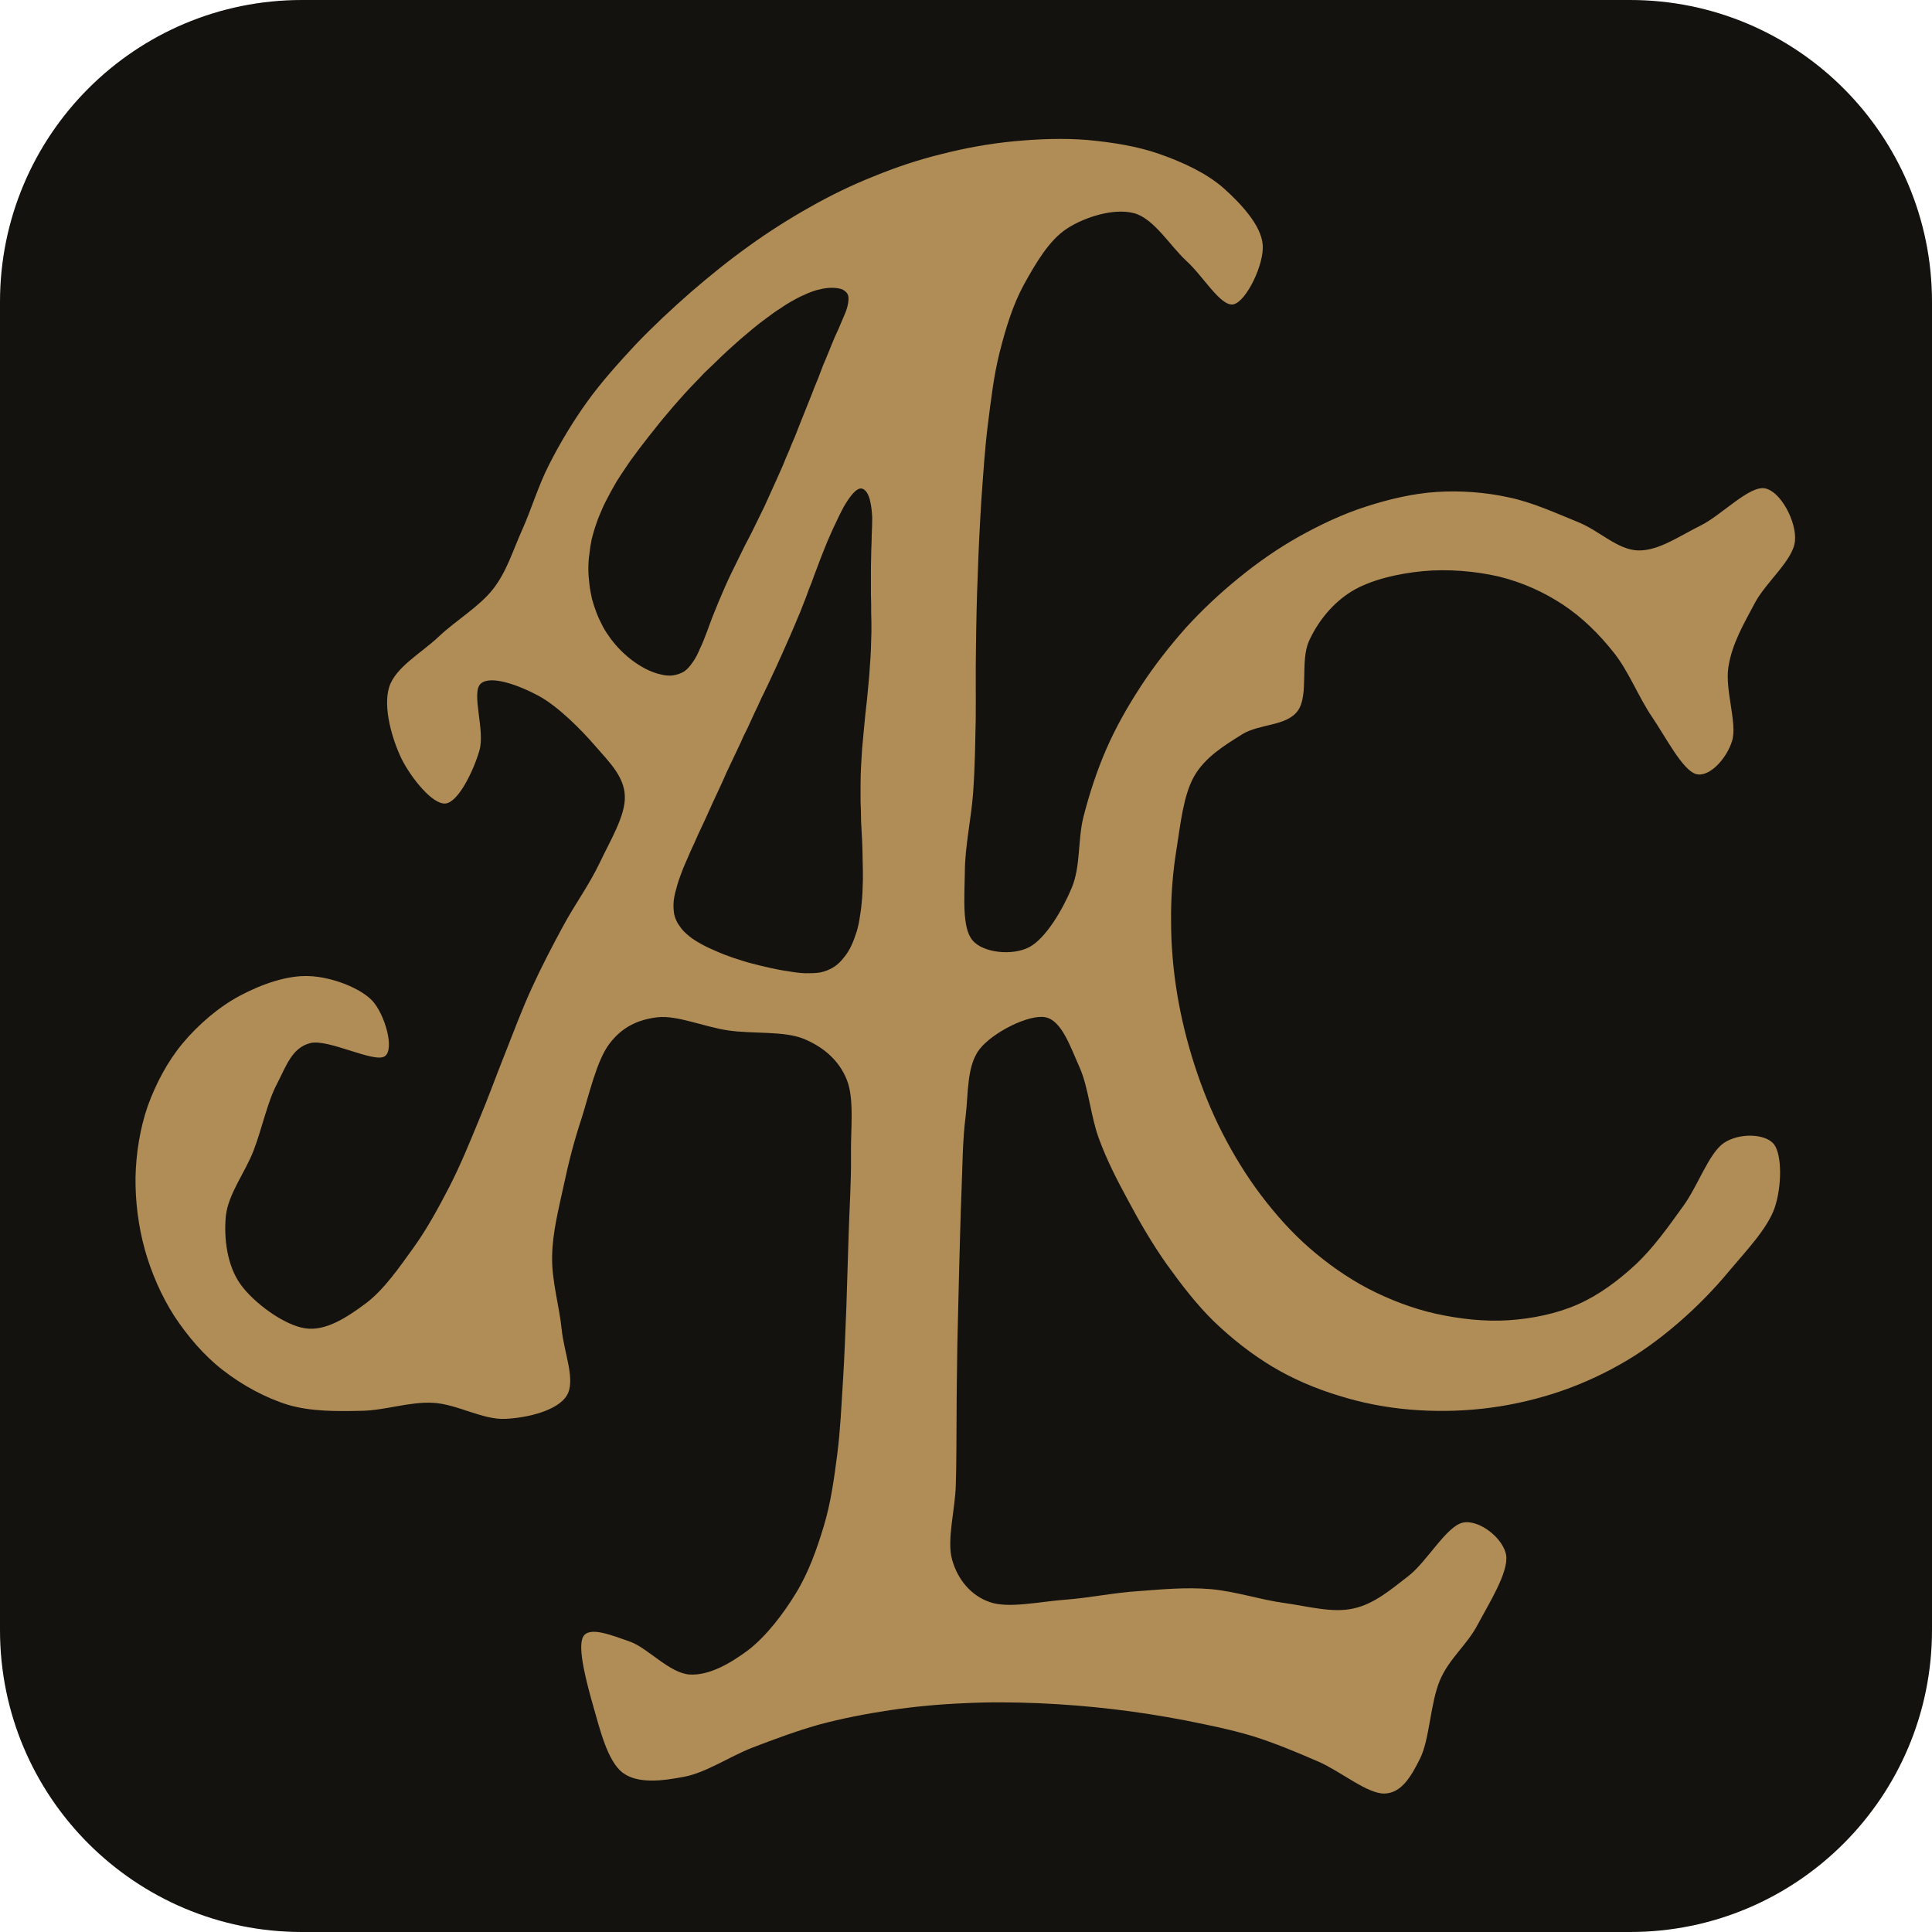
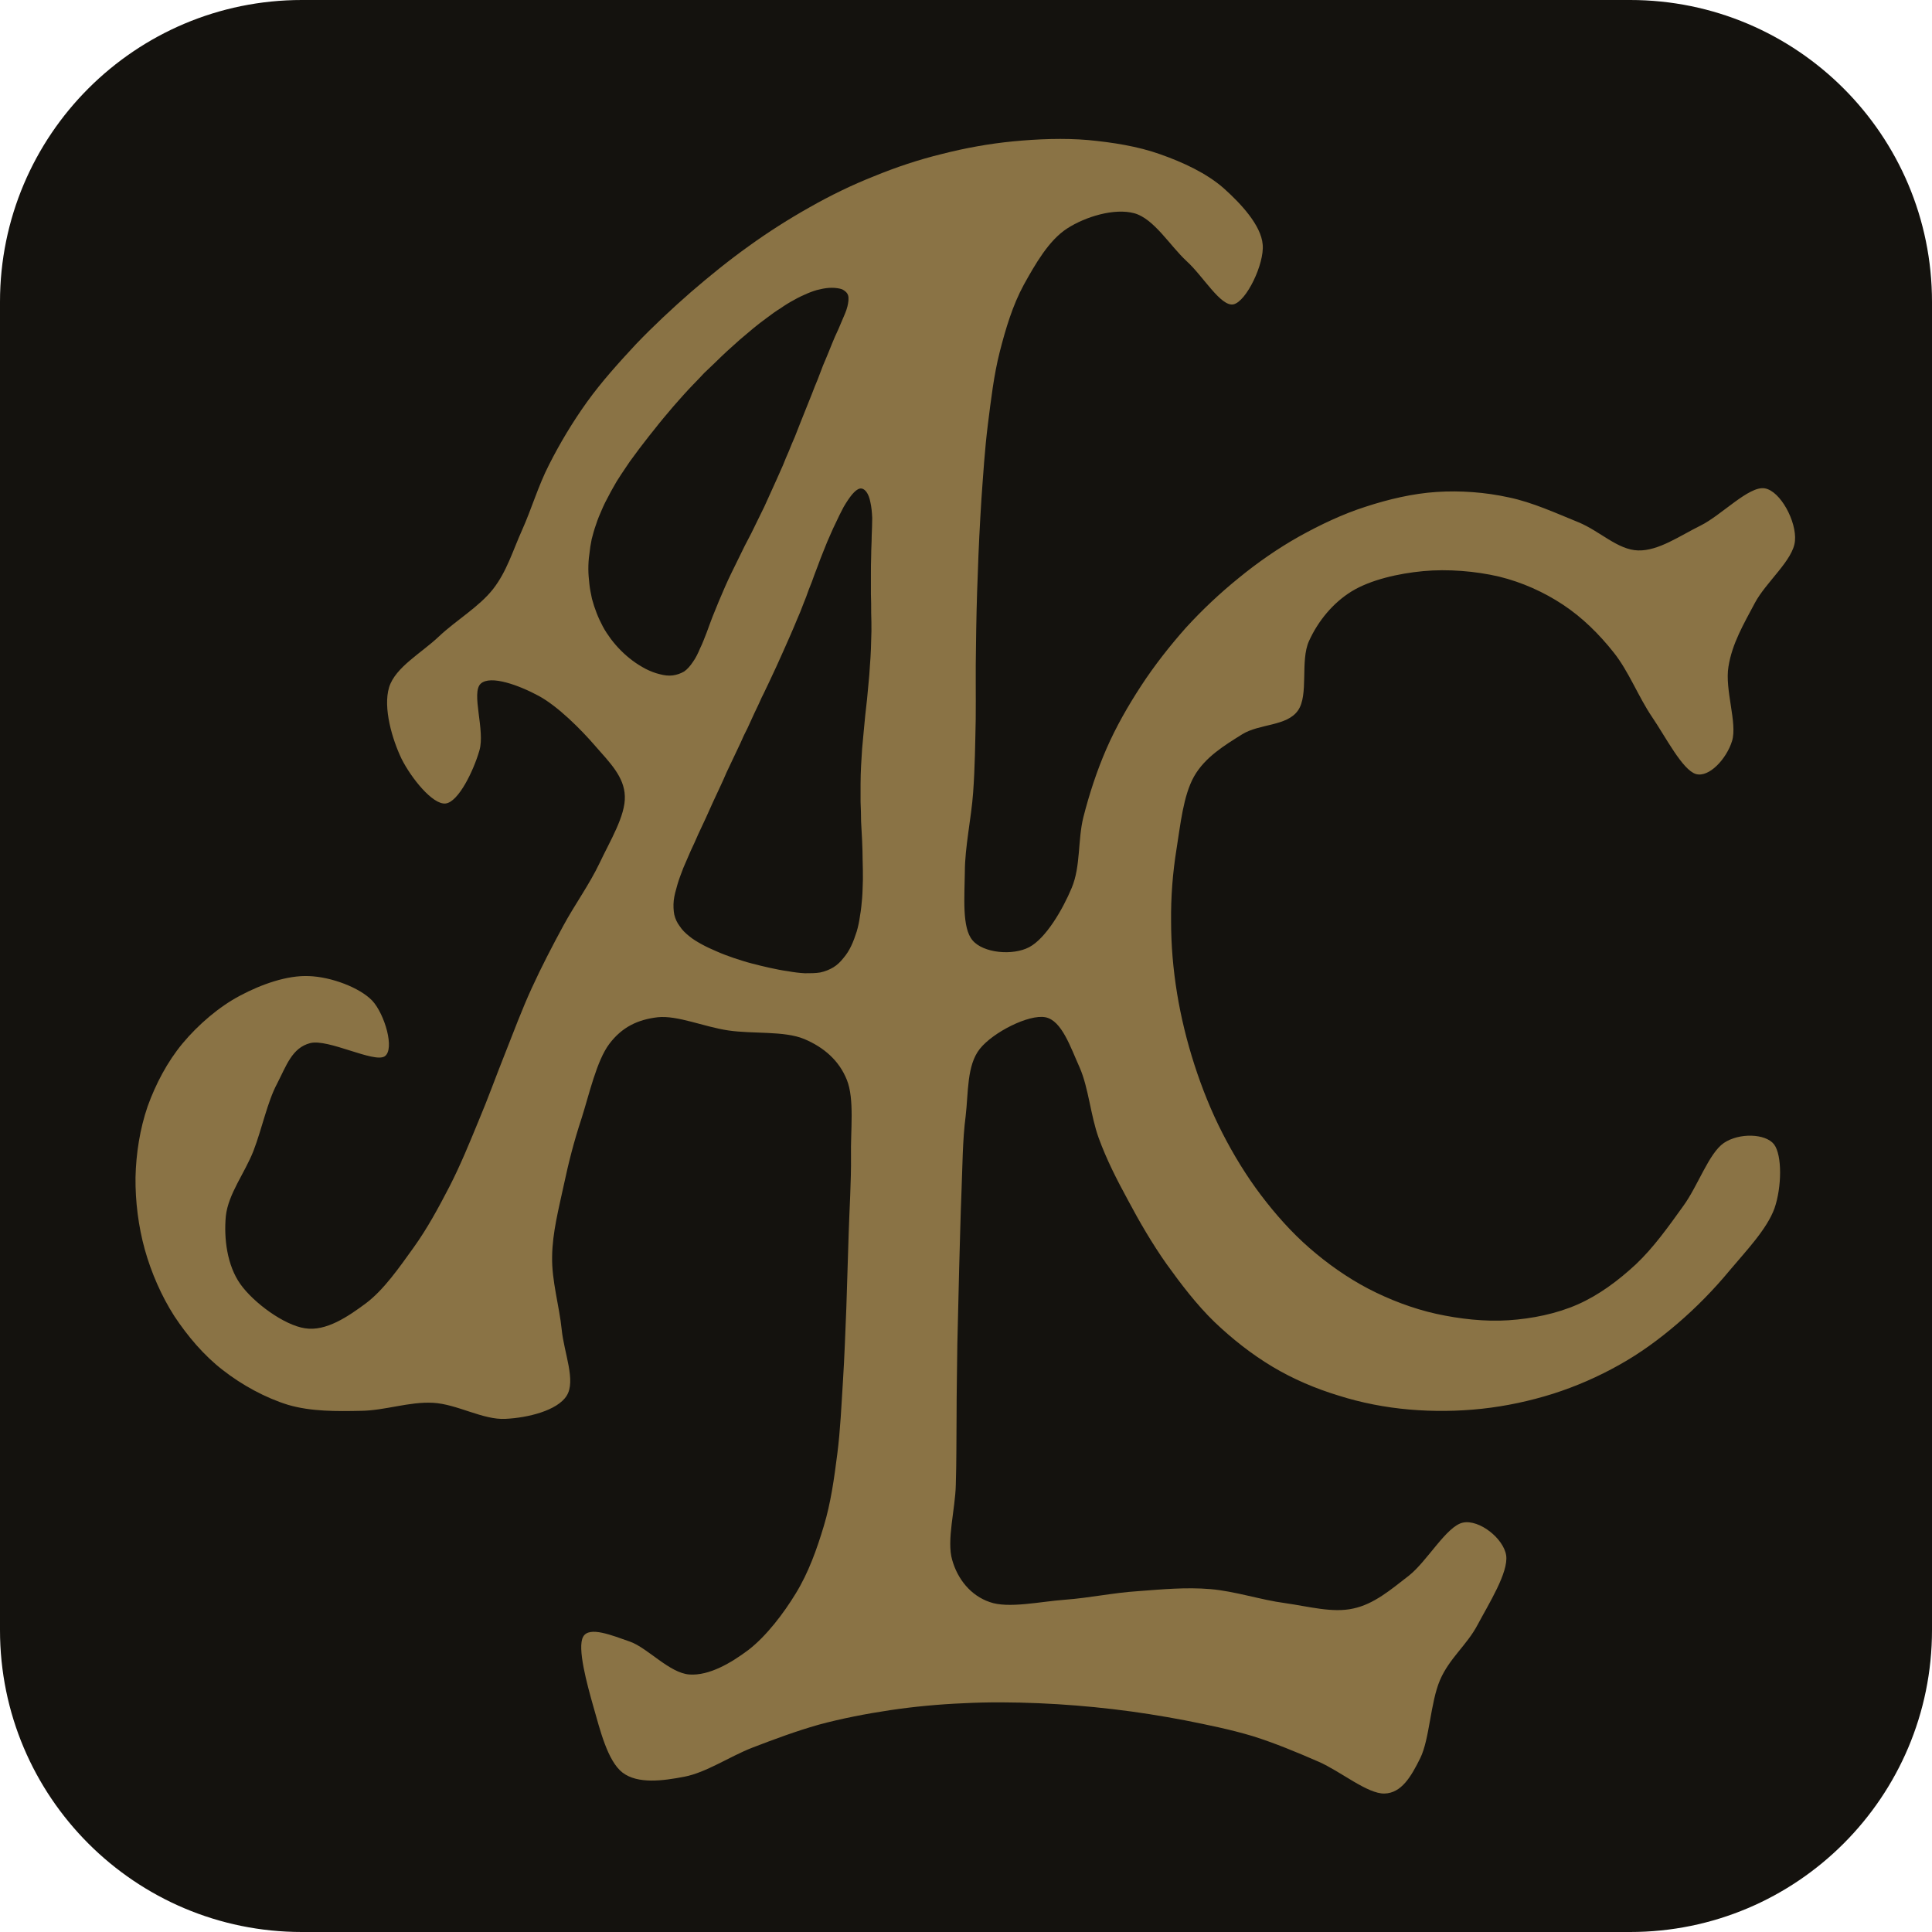
<svg xmlns="http://www.w3.org/2000/svg" viewBox="0 0 64 64" width="64" height="64" role="img" aria-label="Aodhan Coyne">
  <rect width="64" height="64" rx="10" fill="#14120E" />
-   <g fill="#B08D57" fill-rule="evenodd" transform="translate(-54.400,-54.773) scale(0.085719)">
+   <g fill="#8A7345" fill-rule="evenodd" transform="translate(-54.400,-54.773) scale(0.085719)">
    <path d="M 1026.3,693.6 C 1035.7,692.7 1045.7,692.3 1055.1,693.1 C 1064.6,694.0 1074.3,695.5 1083.0,698.6 C 1091.8,701.7 1100.9,705.9 1107.5,711.7 C 1114.1,717.6 1122.0,726.0 1122.6,733.5 C 1123.3,740.9 1116.3,755.5 1111.3,756.6 C 1106.4,757.6 1099.6,745.7 1093.2,739.9 C 1086.8,734.0 1080.6,723.5 1073.0,721.4 C 1065.3,719.3 1054.1,722.7 1047.0,727.3 C 1039.9,731.9 1034.7,741.1 1030.3,749.0 C 1026.0,756.9 1023.3,765.9 1021.0,774.9 C 1018.7,783.9 1017.6,793.5 1016.4,803.0 C 1015.2,812.5 1014.6,822.3 1013.9,831.9 C 1013.3,841.5 1012.8,851.1 1012.5,860.7 C 1012.1,870.2 1011.9,879.7 1011.8,889.1 C 1011.6,898.5 1011.8,907.6 1011.7,916.9 C 1011.5,926.3 1011.4,935.5 1010.7,945.3 C 1010.0,955.1 1007.5,966.4 1007.5,975.9 C 1007.4,985.4 1006.3,997.6 1010.5,1002.4 C 1014.6,1007.3 1026.0,1008.4 1032.4,1005.0 C 1038.8,1001.6 1045.3,990.5 1048.8,982.1 C 1052.3,973.7 1051.1,963.7 1053.3,954.8 C 1055.6,945.8 1058.5,936.9 1062.2,928.4 C 1065.9,919.9 1070.6,911.7 1075.7,903.9 C 1080.8,896.1 1086.7,888.6 1092.9,881.6 C 1099.2,874.7 1106.1,868.2 1113.4,862.3 C 1120.6,856.4 1128.5,850.9 1136.7,846.3 C 1144.8,841.8 1153.6,837.6 1162.4,834.8 C 1171.3,831.9 1180.6,829.7 1189.8,829.1 C 1199.0,828.5 1208.6,829.2 1217.7,831.2 C 1226.9,833.1 1236.2,837.4 1244.6,840.8 C 1252.9,844.2 1259.8,851.5 1267.7,851.7 C 1275.6,851.9 1283.7,846.1 1291.8,842.1 C 1299.9,838.1 1310.5,826.7 1316.6,827.7 C 1322.7,828.7 1329.0,840.6 1328.3,848.0 C 1327.7,855.4 1317.1,863.9 1312.8,872.0 C 1308.5,880.1 1304.0,887.7 1302.6,896.6 C 1301.1,905.5 1306.1,918.4 1304.0,925.3 C 1301.9,932.2 1295.1,939.6 1290.0,938.1 C 1284.8,936.5 1278.4,923.9 1273.1,916.1 C 1267.8,908.3 1264.1,898.5 1258.3,891.2 C 1252.6,884.0 1246.1,877.6 1238.7,872.7 C 1231.3,867.8 1222.9,864.0 1213.9,861.8 C 1204.9,859.7 1194.1,858.8 1184.6,859.7 C 1175.1,860.6 1164.4,863.0 1157.0,867.5 C 1149.7,872.0 1144.0,879.0 1140.5,886.7 C 1137.0,894.4 1140.5,907.6 1136.2,913.6 C 1131.9,919.7 1121.3,918.6 1114.6,922.8 C 1107.9,927.0 1100.3,931.6 1096.1,939.0 C 1091.9,946.4 1090.8,957.8 1089.3,967.1 C 1087.8,976.4 1087.1,985.7 1087.2,995.0 C 1087.2,1004.3 1088.0,1013.6 1089.5,1022.8 C 1091.0,1032.0 1093.3,1041.4 1096.2,1050.4 C 1099.1,1059.4 1102.7,1068.4 1107.0,1076.8 C 1111.3,1085.2 1116.3,1093.4 1121.9,1100.8 C 1127.5,1108.2 1133.8,1115.3 1140.7,1121.3 C 1147.6,1127.3 1155.2,1132.7 1163.4,1137.0 C 1171.5,1141.2 1180.6,1144.7 1189.6,1146.7 C 1198.7,1148.7 1208.5,1149.8 1217.6,1149.2 C 1226.7,1148.6 1236.1,1146.7 1244.3,1143.1 C 1252.5,1139.5 1260.0,1133.9 1266.8,1127.6 C 1273.6,1121.2 1279.5,1112.9 1285.1,1105.1 C 1290.8,1097.3 1295.0,1084.7 1300.8,1080.7 C 1306.7,1076.7 1316.9,1077.0 1320.2,1081.2 C 1323.4,1085.4 1323.2,1097.8 1320.4,1105.9 C 1317.5,1114.0 1309.3,1122.5 1303.1,1129.9 C 1296.9,1137.4 1290.1,1144.3 1283.0,1150.4 C 1275.9,1156.5 1268.4,1162.0 1260.3,1166.5 C 1252.3,1171.0 1243.6,1174.8 1234.8,1177.6 C 1225.9,1180.4 1216.6,1182.4 1207.3,1183.4 C 1198.1,1184.4 1188.5,1184.5 1179.3,1183.7 C 1170.0,1182.9 1160.7,1181.1 1151.9,1178.3 C 1143.0,1175.6 1134.3,1171.9 1126.3,1167.1 C 1118.3,1162.3 1110.8,1156.4 1103.9,1149.8 C 1097.1,1143.2 1091.0,1135.2 1085.4,1127.4 C 1079.9,1119.6 1074.9,1111.0 1070.6,1102.9 C 1066.2,1094.8 1062.3,1087.2 1059.2,1078.7 C 1056.1,1070.1 1055.3,1059.4 1051.9,1051.6 C 1048.4,1043.9 1045.0,1033.3 1038.6,1032.1 C 1032.2,1030.9 1018.4,1037.9 1013.3,1044.3 C 1008.2,1050.7 1008.9,1061.2 1007.8,1070.4 C 1006.6,1079.6 1006.6,1089.7 1006.2,1099.5 C 1005.8,1109.3 1005.6,1119.4 1005.3,1129.2 C 1005.1,1139.0 1004.8,1148.9 1004.6,1158.4 C 1004.5,1167.9 1004.3,1177.3 1004.3,1186.4 C 1004.2,1195.4 1004.3,1203.6 1004.0,1212.9 C 1003.8,1222.1 1000.4,1234.3 1002.6,1241.8 C 1004.7,1249.3 1009.8,1255.6 1017.1,1258.1 C 1024.3,1260.7 1036.6,1257.9 1046.2,1257.2 C 1055.7,1256.5 1064.9,1254.5 1074.3,1253.9 C 1083.6,1253.2 1092.9,1252.3 1102.4,1253.1 C 1111.9,1253.9 1122.0,1257.3 1131.2,1258.5 C 1140.4,1259.8 1149.6,1262.4 1157.6,1260.6 C 1165.6,1258.9 1172.0,1253.4 1179.1,1247.9 C 1186.2,1242.3 1193.7,1228.7 1200.0,1227.4 C 1206.3,1226.1 1215.7,1233.5 1216.7,1240.1 C 1217.6,1246.7 1210.0,1258.7 1205.7,1266.8 C 1201.5,1274.8 1194.8,1279.7 1191.1,1288.3 C 1187.4,1297.0 1187.1,1311.1 1183.5,1318.4 C 1179.9,1325.7 1176.2,1331.9 1169.7,1332.1 C 1163.1,1332.3 1152.7,1323.5 1144.2,1319.8 C 1135.7,1316.1 1127.3,1312.6 1118.7,1309.9 C 1110.0,1307.3 1101.5,1305.6 1092.5,1303.8 C 1083.6,1302.1 1074.2,1300.6 1064.8,1299.5 C 1055.4,1298.4 1045.7,1297.6 1036.1,1297.2 C 1026.5,1296.8 1016.7,1296.7 1007.1,1297.2 C 997.5,1297.6 987.9,1298.5 978.5,1299.9 C 969.2,1301.3 959.9,1303.1 951.0,1305.5 C 942.2,1308.0 933.9,1311.1 925.3,1314.4 C 916.6,1317.8 907.5,1324.0 899.1,1325.6 C 890.8,1327.2 881.1,1328.5 875.2,1324.0 C 869.4,1319.5 866.5,1307.4 864.0,1298.7 C 861.5,1289.9 857.6,1275.7 860.0,1271.5 C 862.3,1267.3 871.2,1271.0 878.1,1273.4 C 884.9,1275.8 893.4,1285.6 901.1,1286.1 C 908.7,1286.6 917.1,1281.7 924.0,1276.5 C 930.8,1271.2 937.4,1262.6 942.2,1254.7 C 947.1,1246.7 950.3,1237.7 953.0,1228.7 C 955.7,1219.8 957.0,1210.3 958.2,1200.9 C 959.4,1191.6 959.8,1182.0 960.4,1172.6 C 961.0,1163.2 961.3,1153.9 961.7,1144.4 C 962.0,1135.0 962.3,1125.6 962.6,1115.8 C 962.9,1106.0 963.6,1095.7 963.5,1085.8 C 963.3,1075.9 964.9,1063.8 961.9,1056.3 C 958.9,1048.8 953.0,1043.7 945.4,1040.5 C 937.7,1037.3 925.5,1038.6 916.1,1037.2 C 906.6,1035.8 896.5,1031.3 888.8,1032.1 C 881.1,1033.0 875.0,1035.9 870.1,1042.4 C 865.2,1048.9 862.3,1062.0 859.4,1071.1 C 856.4,1080.2 854.4,1088.1 852.5,1097.0 C 850.6,1105.9 848.1,1115.3 848.0,1124.6 C 847.8,1133.9 850.8,1143.8 851.7,1152.8 C 852.6,1161.8 857.3,1172.6 853.6,1178.4 C 850.0,1184.1 838.6,1186.9 830.0,1187.3 C 821.3,1187.8 811.3,1181.6 802.0,1181.1 C 792.7,1180.6 783.4,1184.1 774.1,1184.2 C 764.8,1184.4 754.9,1184.5 746.0,1181.9 C 737.2,1179.2 728.1,1174.2 720.8,1168.5 C 713.4,1162.8 707.1,1155.3 702.0,1147.6 C 697.0,1139.8 693.1,1130.8 690.6,1121.9 C 688.1,1112.9 686.9,1103.2 687.0,1094.0 C 687.2,1084.8 688.7,1075.2 691.7,1066.5 C 694.8,1057.9 699.3,1049.3 705.2,1042.2 C 711.2,1035.0 719.3,1028.0 727.5,1023.7 C 735.6,1019.4 745.6,1015.8 754.1,1016.2 C 762.6,1016.5 773.6,1020.6 778.5,1025.7 C 783.3,1030.9 787.3,1044.5 783.3,1047.2 C 779.2,1049.9 761.4,1040.3 754.5,1042.1 C 747.5,1043.9 745.3,1050.8 741.7,1057.8 C 738.0,1064.7 735.9,1075.1 732.6,1083.7 C 729.3,1092.2 722.8,1100.4 721.9,1109.0 C 721.1,1117.6 722.4,1128.0 727.5,1135.2 C 732.6,1142.4 744.4,1151.1 752.5,1152.3 C 760.6,1153.6 769.1,1147.8 776.1,1142.6 C 783.0,1137.4 789.0,1128.7 794.4,1121.2 C 799.8,1113.7 804.2,1105.5 808.4,1097.4 C 812.6,1089.2 816.1,1080.6 819.6,1072.1 C 823.2,1063.6 826.3,1054.9 829.7,1046.4 C 833.1,1037.8 836.3,1029.2 840.1,1020.9 C 843.9,1012.6 848.0,1004.7 852.4,996.6 C 856.8,988.5 862.4,980.8 866.4,972.4 C 870.3,964.1 876.4,954.2 876.1,946.7 C 875.9,939.2 870.3,933.7 864.7,927.3 C 859.1,920.8 850.2,911.9 842.8,907.9 C 835.4,903.9 824.2,899.7 820.4,903.2 C 816.6,906.7 822.2,921.3 819.9,929.0 C 817.7,936.7 811.8,949.0 806.8,949.5 C 801.8,950.0 793.5,939.6 789.8,932.2 C 786.2,924.7 782.6,912.5 785.0,904.6 C 787.4,896.8 797.6,891.3 804.3,884.9 C 811.0,878.6 819.8,873.5 825.2,866.6 C 830.5,859.8 832.8,851.8 836.4,843.8 C 840.0,835.8 842.6,826.8 846.8,818.6 C 851.0,810.3 855.9,802.1 861.5,794.3 C 867.1,786.5 873.8,779.1 880.4,772.0 C 887.1,765.0 894.4,758.2 901.6,751.9 C 908.9,745.6 916.3,739.6 924.0,734.1 C 931.6,728.6 939.5,723.6 947.5,719.1 C 955.6,714.5 963.8,710.5 972.4,707.1 C 980.9,703.6 989.6,700.7 998.6,698.5 C 1007.6,696.2 1016.9,694.5 1026.3,693.6 Z  M 956.1,750.2 C 954.7,750.2 953.1,750.4 951.5,750.8 C 949.9,751.1 948.3,751.7 946.6,752.4 C 945.0,753.1 943.2,753.9 941.5,754.9 C 939.8,755.8 938.0,756.9 936.3,758.1 C 934.5,759.2 932.7,760.5 931.0,761.8 C 929.2,763.1 927.4,764.5 925.7,765.9 C 924.0,767.3 922.3,768.8 920.6,770.2 C 918.9,771.7 917.3,773.2 915.7,774.6 C 914.1,776.1 912.6,777.5 911.1,779.0 C 909.6,780.4 908.2,781.8 906.7,783.2 C 905.3,784.7 904.0,786.1 902.6,787.5 C 901.3,788.9 899.9,790.3 898.6,791.8 C 897.3,793.2 896.1,794.7 894.8,796.1 C 893.5,797.6 892.3,799.1 891.0,800.6 C 889.8,802.1 888.5,803.6 887.3,805.2 C 886.1,806.7 884.8,808.3 883.6,809.9 C 882.3,811.5 881.1,813.2 879.9,814.8 C 878.6,816.5 877.4,818.2 876.3,819.9 C 875.1,821.6 874.0,823.4 872.9,825.1 C 871.9,826.9 870.8,828.7 869.9,830.5 C 868.9,832.3 868.0,834.1 867.2,836.0 C 866.4,837.8 865.6,839.7 865.0,841.6 C 864.3,843.5 863.8,845.4 863.3,847.3 C 862.9,849.2 862.6,851.1 862.4,853.1 C 862.1,855.0 862.0,857.0 862.0,858.9 C 862.0,860.9 862.2,862.8 862.4,864.7 C 862.6,866.6 863.0,868.5 863.4,870.4 C 863.9,872.3 864.5,874.1 865.2,875.9 C 865.9,877.7 866.7,879.4 867.6,881.1 C 868.5,882.8 869.6,884.4 870.7,885.9 C 871.9,887.5 873.2,889.0 874.6,890.4 C 876.0,891.8 877.5,893.1 879.1,894.3 C 880.7,895.5 882.5,896.6 884.2,897.5 C 886.0,898.4 887.8,899.1 889.5,899.5 C 891.3,900.0 893.0,900.2 894.6,900.0 C 896.1,899.8 897.6,899.3 899.0,898.5 C 900.3,897.6 901.4,896.3 902.4,894.8 C 903.5,893.3 904.4,891.4 905.2,889.5 C 906.1,887.7 906.9,885.5 907.7,883.5 C 908.5,881.4 909.2,879.3 910.0,877.3 C 910.8,875.3 911.6,873.3 912.4,871.4 C 913.2,869.5 914.0,867.6 914.8,865.8 C 915.6,863.9 916.5,862.1 917.3,860.4 C 918.2,858.6 919.0,856.9 919.9,855.1 C 920.7,853.4 921.6,851.7 922.4,850.0 C 923.3,848.3 924.1,846.7 925.0,845.0 C 925.8,843.3 926.7,841.6 927.5,839.9 C 928.3,838.2 929.2,836.5 930.0,834.8 C 930.8,833.0 931.6,831.3 932.4,829.5 C 933.2,827.8 934.0,826.0 934.8,824.2 C 935.6,822.4 936.4,820.6 937.2,818.8 C 937.9,817.0 938.7,815.1 939.5,813.3 C 940.2,811.5 941.0,809.6 941.8,807.8 C 942.5,805.9 943.3,804.1 944.0,802.2 C 944.7,800.4 945.5,798.5 946.2,796.7 C 946.9,794.9 947.7,793.0 948.4,791.2 C 949.1,789.4 949.8,787.5 950.6,785.7 C 951.3,783.9 952.0,782.1 952.7,780.2 C 953.5,778.4 954.2,776.6 955.0,774.7 C 955.7,772.9 956.5,771.0 957.3,769.1 C 958.2,767.2 959.1,765.2 959.9,763.2 C 960.7,761.3 961.7,759.2 962.1,757.5 C 962.5,755.9 962.7,754.3 962.4,753.2 C 962.1,752.1 961.1,751.3 960.1,750.8 C 959.0,750.4 957.5,750.2 956.1,750.2 Z  M 966.9,827.8 C 966.0,828.0 965.0,828.8 963.9,830.1 C 962.9,831.3 961.7,833.1 960.6,835.0 C 959.6,836.9 958.4,839.3 957.4,841.5 C 956.3,843.7 955.3,846.2 954.3,848.4 C 953.4,850.7 952.5,852.8 951.7,854.9 C 950.9,857.0 950.2,859.0 949.4,861.0 C 948.7,863.0 948.0,864.9 947.2,866.8 C 946.5,868.8 945.8,870.7 945.0,872.6 C 944.3,874.5 943.5,876.5 942.6,878.5 C 941.8,880.4 941.0,882.4 940.1,884.4 C 939.2,886.4 938.3,888.4 937.4,890.5 C 936.5,892.5 935.6,894.5 934.7,896.5 C 933.8,898.5 932.8,900.5 931.9,902.5 C 930.9,904.5 930.0,906.6 929.0,908.5 C 928.1,910.5 927.2,912.5 926.2,914.5 C 925.3,916.5 924.4,918.4 923.5,920.4 C 922.5,922.3 921.6,924.2 920.8,926.1 C 919.9,928.0 919.0,929.9 918.1,931.8 C 917.2,933.7 916.3,935.6 915.4,937.5 C 914.6,939.4 913.7,941.4 912.8,943.3 C 911.9,945.2 911.0,947.2 910.1,949.1 C 909.2,951.1 908.3,953.1 907.4,955.1 C 906.4,957.2 905.5,959.2 904.5,961.3 C 903.6,963.4 902.6,965.6 901.6,967.7 C 900.7,969.9 899.6,972.2 898.7,974.4 C 897.9,976.5 897.0,978.8 896.4,980.9 C 895.8,983.0 895.2,985.1 895.0,987.0 C 894.8,988.9 894.9,990.8 895.2,992.4 C 895.6,994.1 896.3,995.6 897.3,996.9 C 898.2,998.3 899.5,999.6 900.9,1000.7 C 902.3,1001.9 904.0,1002.9 905.8,1003.9 C 907.6,1004.9 909.6,1005.8 911.7,1006.7 C 913.7,1007.6 915.9,1008.4 918.2,1009.2 C 920.4,1009.9 922.7,1010.7 925.1,1011.3 C 927.4,1011.9 929.8,1012.5 932.1,1013.0 C 934.4,1013.5 936.8,1014.0 939.1,1014.3 C 941.3,1014.7 943.6,1015.0 945.7,1015.1 C 947.8,1015.1 949.8,1015.1 951.6,1014.8 C 953.5,1014.4 955.2,1013.7 956.7,1012.8 C 958.2,1011.9 959.5,1010.6 960.6,1009.2 C 961.8,1007.8 962.8,1006.2 963.6,1004.5 C 964.4,1002.8 965.1,1000.9 965.7,999.0 C 966.3,997.0 966.7,995.0 967.0,992.8 C 967.4,990.6 967.6,988.4 967.8,986.1 C 968.0,983.7 968.0,981.3 968.1,978.9 C 968.1,976.5 968.1,974.0 968.0,971.5 C 968.0,969.0 967.9,966.4 967.8,963.9 C 967.7,961.4 967.5,958.9 967.4,956.4 C 967.4,953.9 967.3,951.4 967.2,948.9 C 967.2,946.5 967.2,944.1 967.2,941.8 C 967.2,939.4 967.3,937.2 967.4,934.9 C 967.5,932.7 967.7,930.5 967.8,928.3 C 968.0,926.1 968.2,924.0 968.4,921.8 C 968.6,919.7 968.8,917.6 969.0,915.5 C 969.2,913.4 969.5,911.3 969.7,909.2 C 969.9,907.1 970.1,905.0 970.3,902.8 C 970.5,900.7 970.7,898.5 970.8,896.4 C 971.0,894.2 971.1,892.0 971.2,889.8 C 971.3,887.5 971.3,885.2 971.4,882.9 C 971.4,880.6 971.4,878.2 971.3,875.8 C 971.3,873.4 971.3,871.0 971.2,868.6 C 971.2,866.1 971.2,863.6 971.2,861.2 C 971.2,858.7 971.2,856.2 971.3,853.7 C 971.3,851.1 971.5,848.6 971.5,846.1 C 971.6,843.7 971.7,841.2 971.7,839.1 C 971.6,836.9 971.4,834.8 971.0,833.1 C 970.7,831.4 970.1,829.9 969.4,829.0 C 968.7,828.1 967.8,827.6 966.9,827.8 Z " />
  </g>
</svg>
